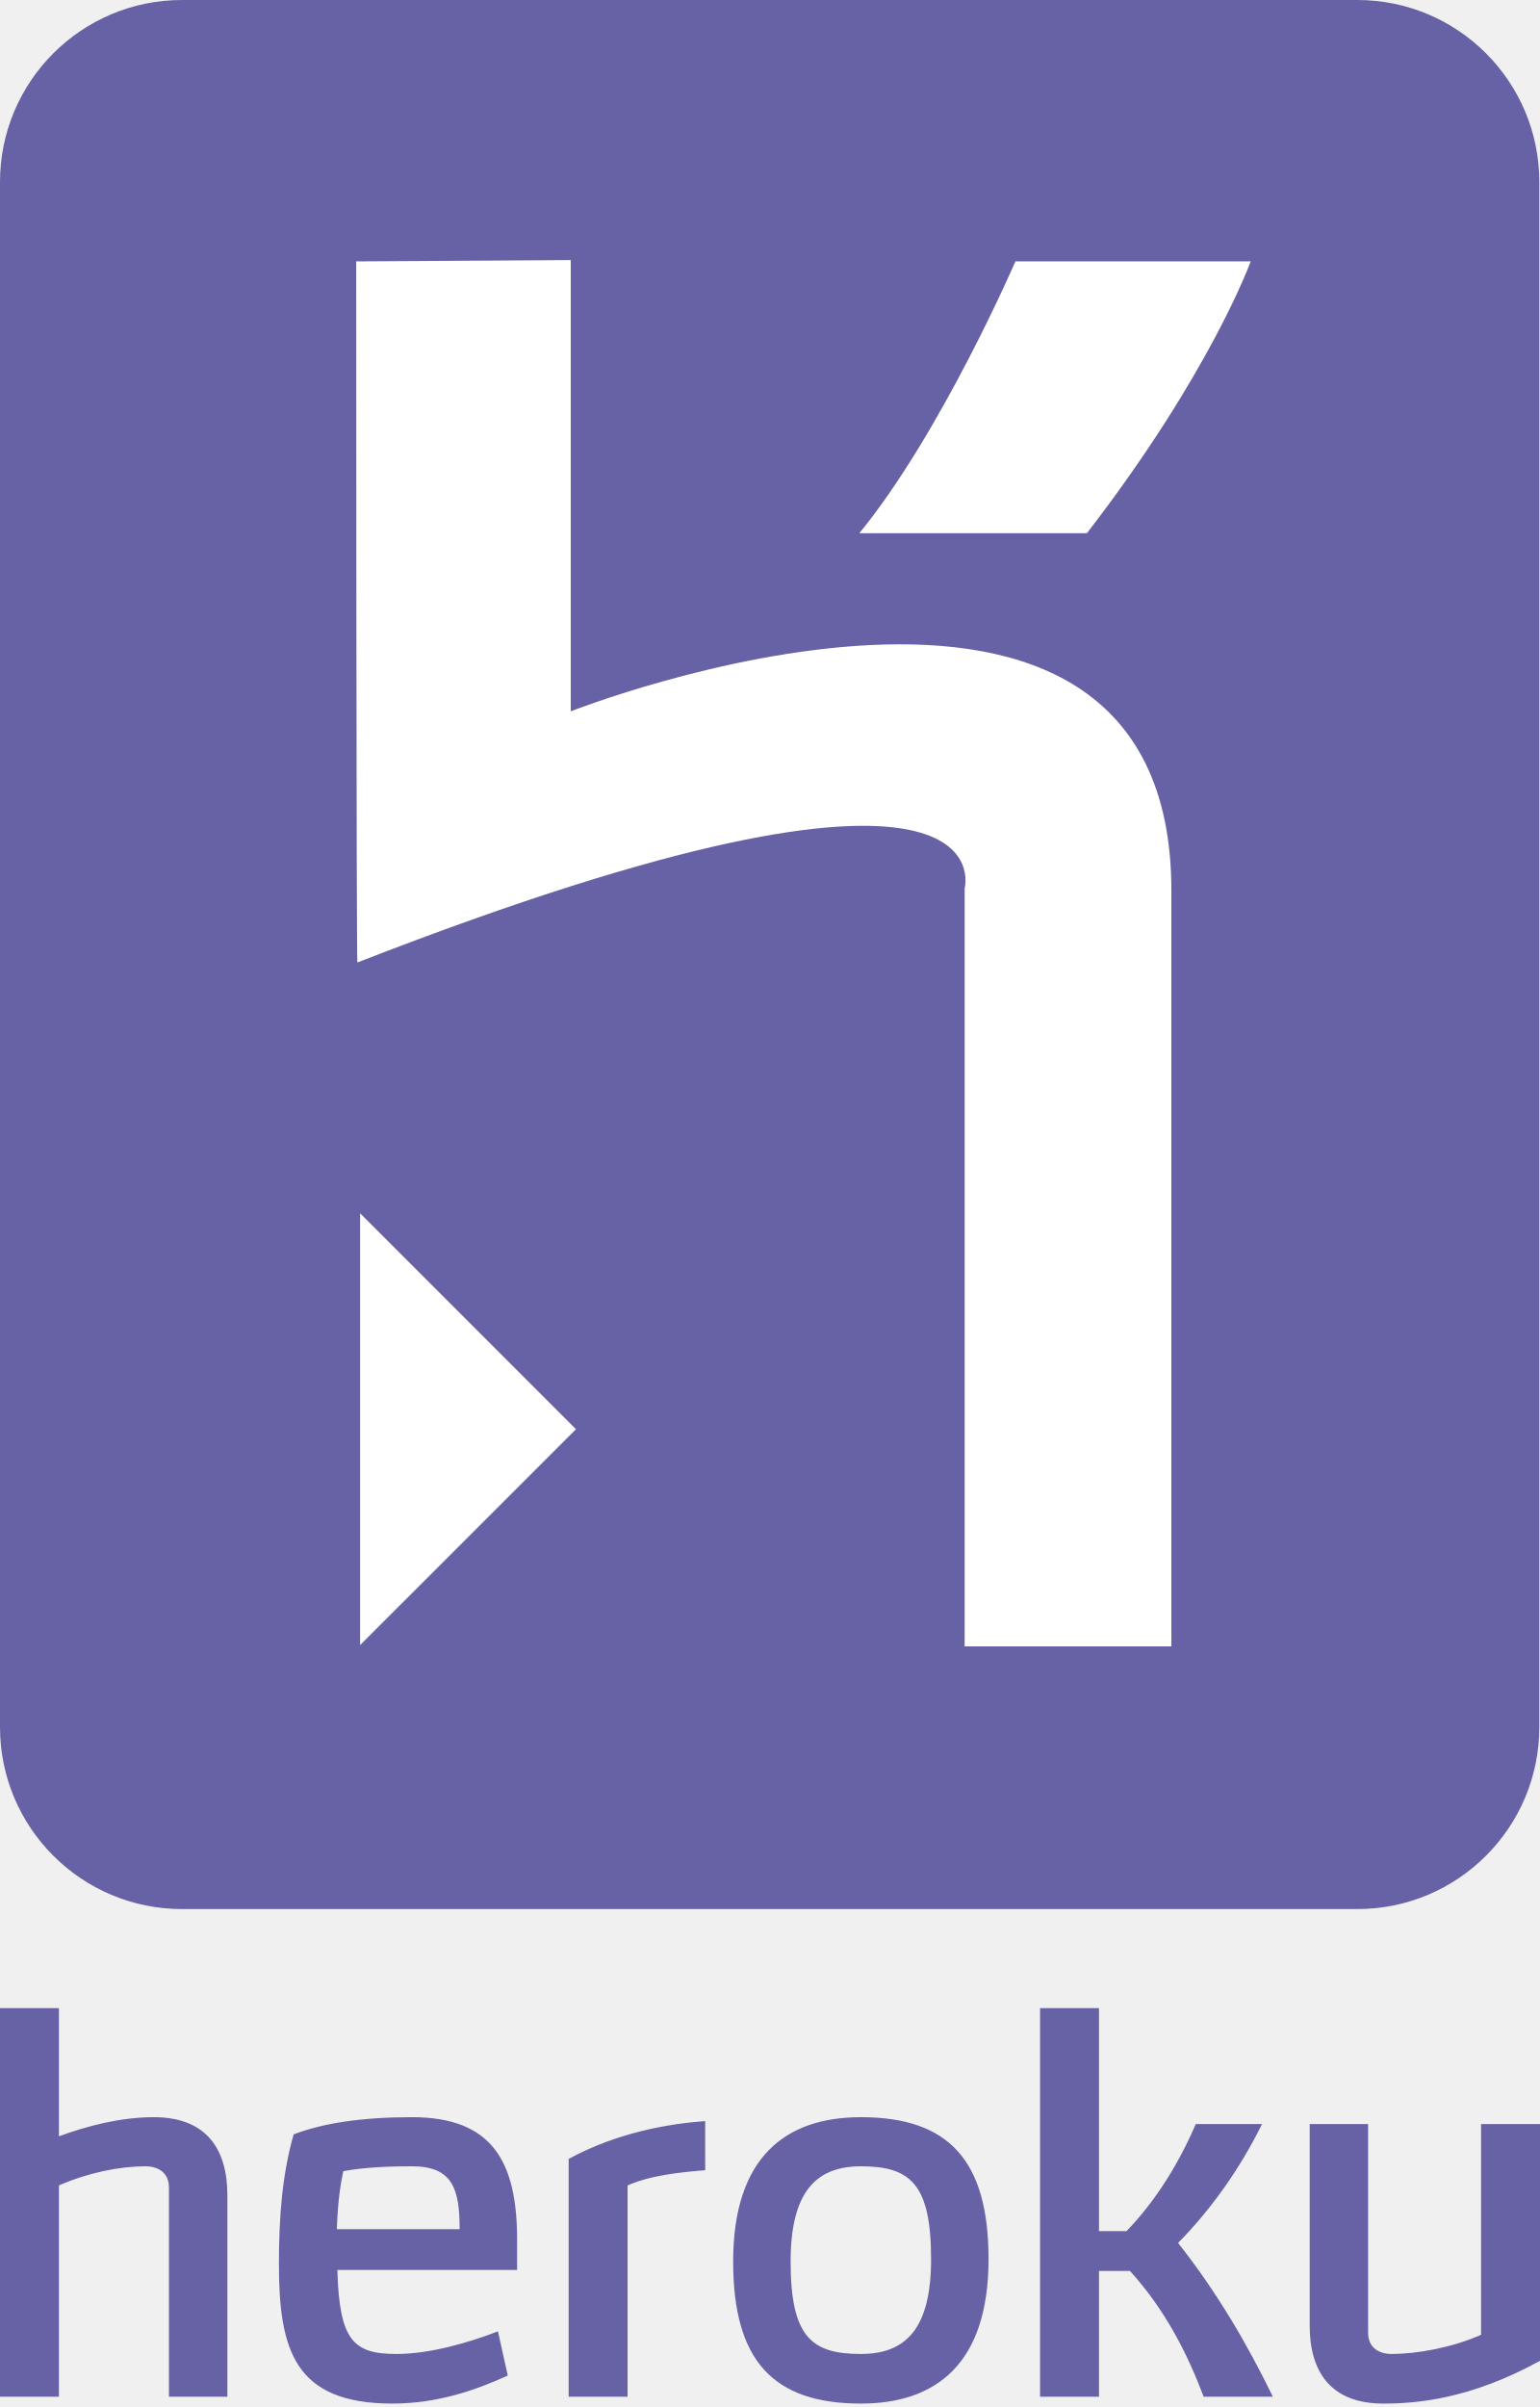
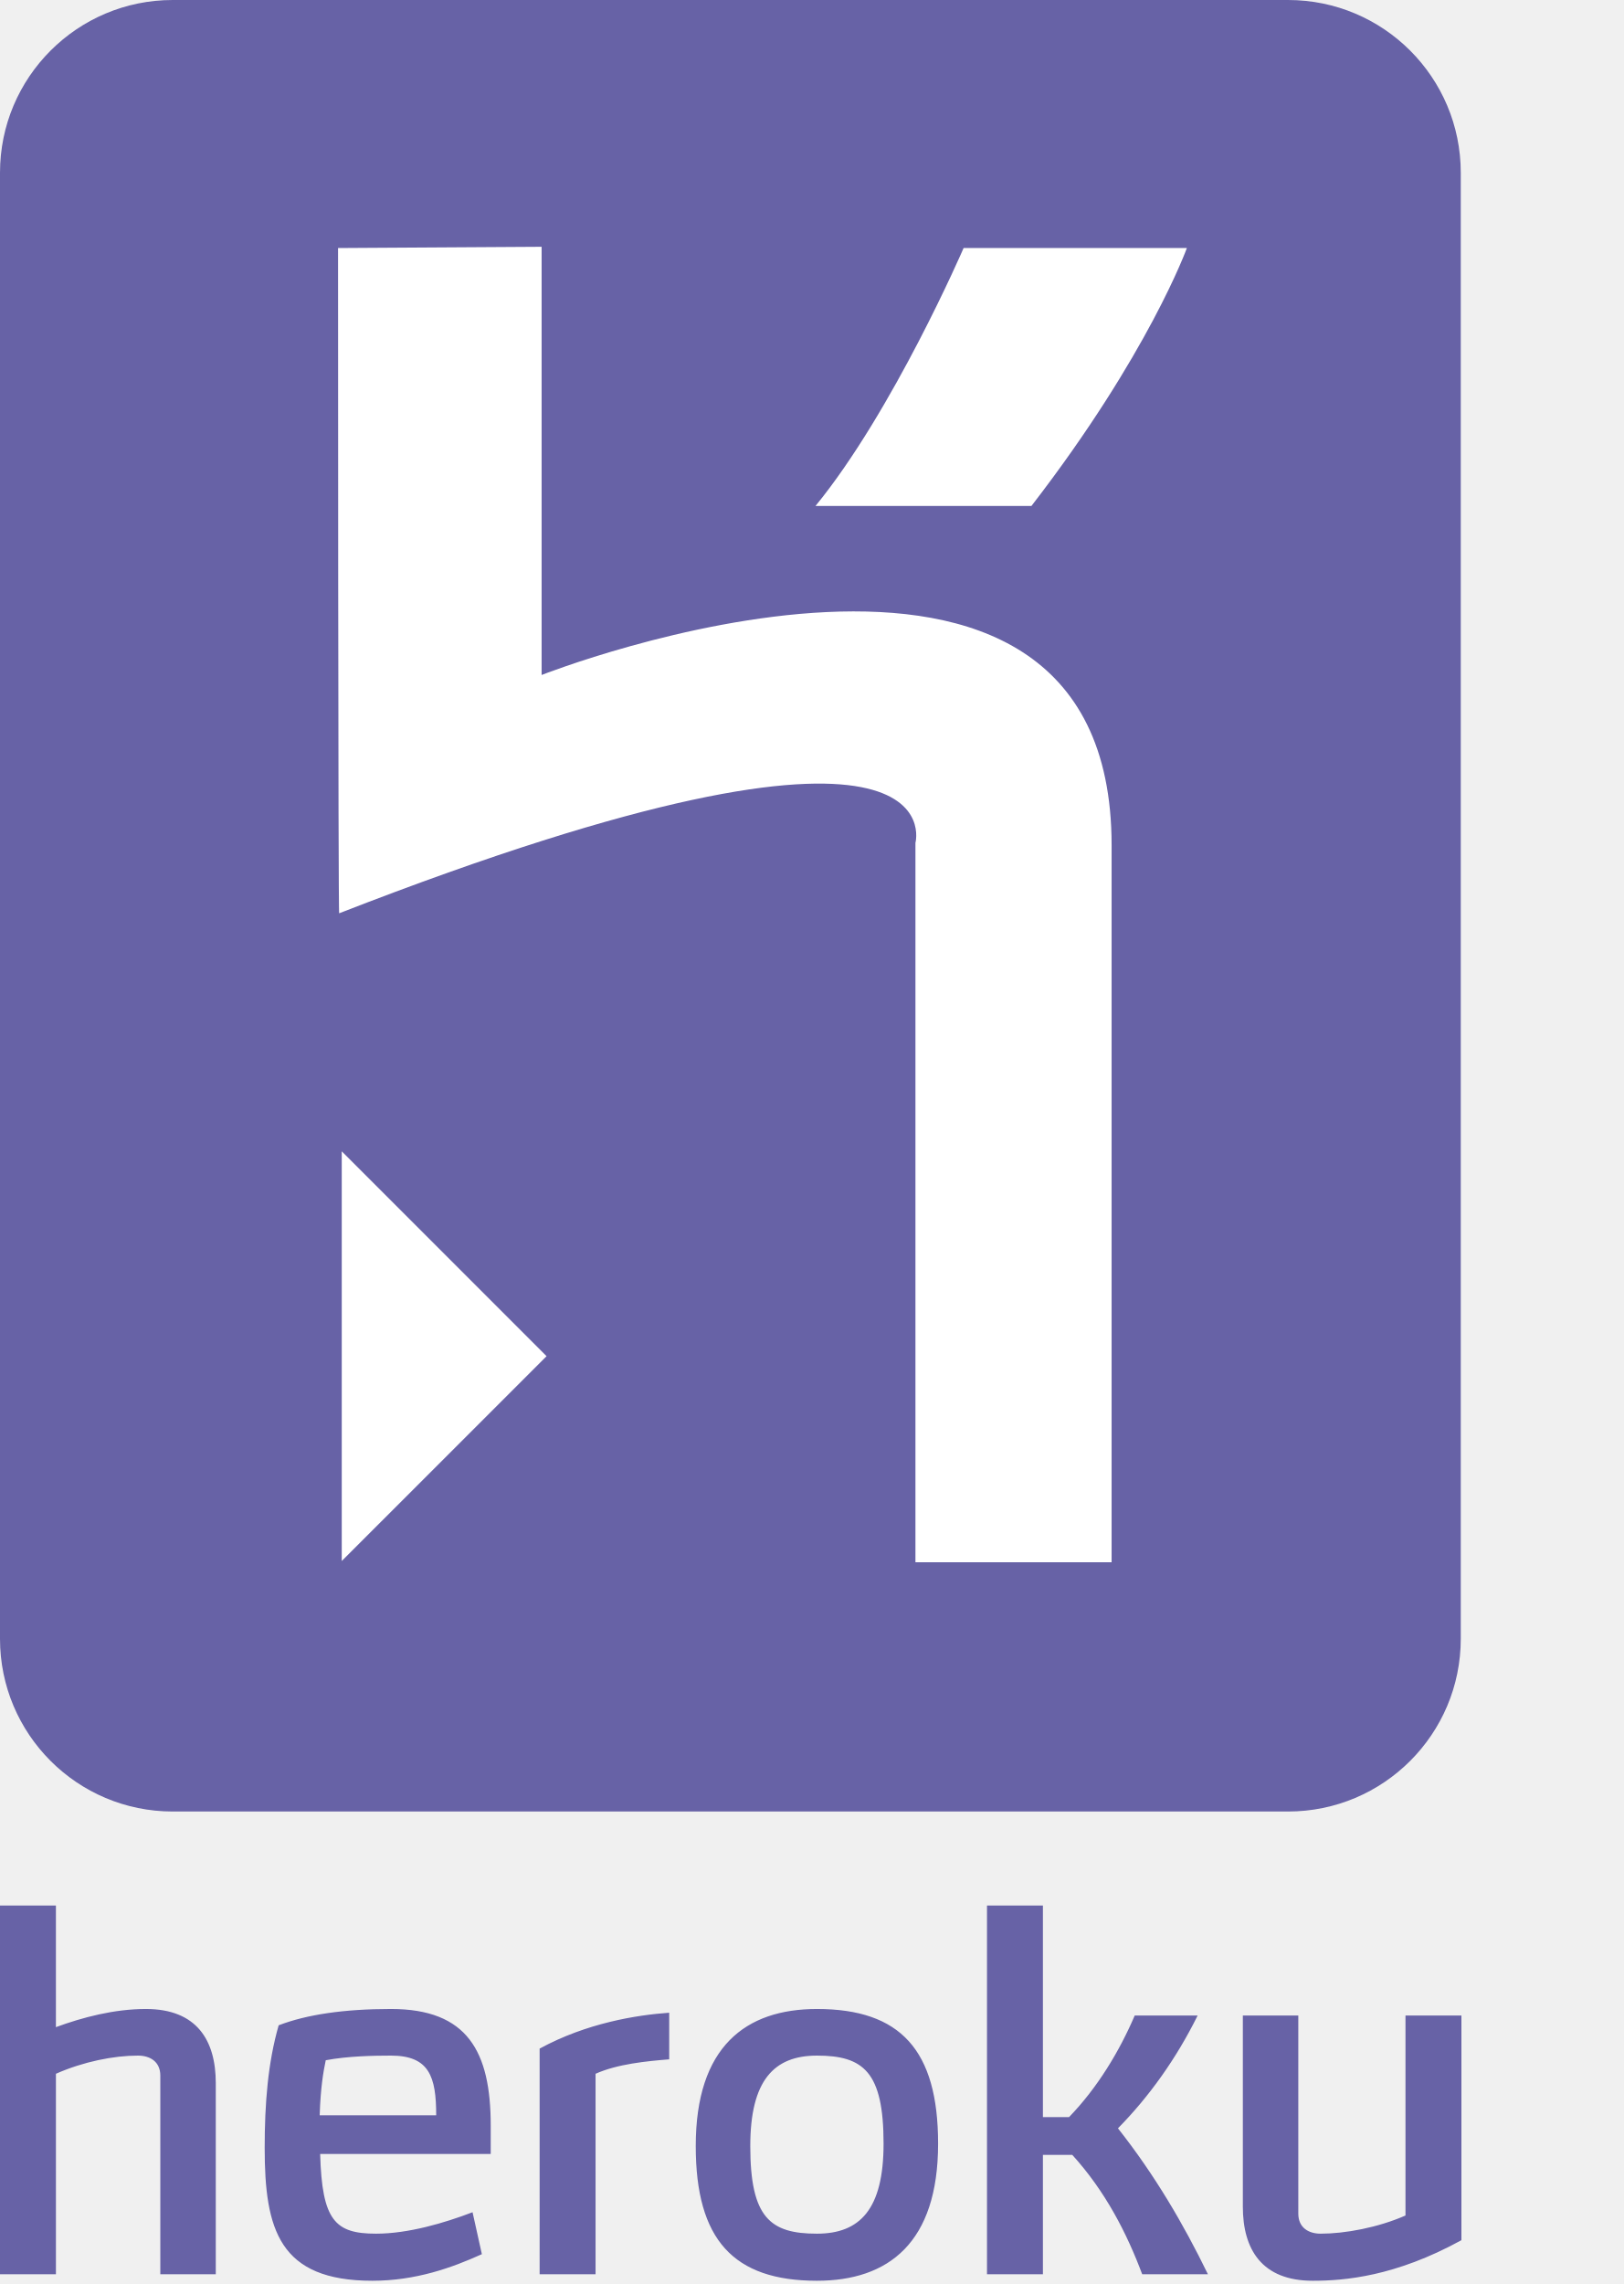
- <svg xmlns="http://www.w3.org/2000/svg" width="1600" height="2500" viewBox="0 0 256 400" preserveAspectRatio="xMinYMin meet">
+ <svg xmlns="http://www.w3.org/2000/svg" width="1600" height="2250" viewBox="0 0 256 400" preserveAspectRatio="xMinYMin meet">
  <path d="M28.083 398.289V363.51c0-2.452-1.798-3.51-3.917-3.51-4.248 0-9.554 1.058-14.37 3.181v35.108H0v-64.576h9.795v21.304c4.656-1.712 10.206-3.18 15.758-3.18 8.898 0 12.246 5.469 12.246 12.976v33.476h-9.716zm27.999-21.063c.326 11.674 2.613 13.961 9.794 13.961 5.634 0 12.002-1.879 16.902-3.757l1.632 7.346c-5.226 2.37-11.593 4.655-19.183 4.655-16.33 0-18.862-8.978-18.862-23.268 0-7.835.573-14.939 2.45-21.47 4.898-1.878 11.43-2.857 19.673-2.857 13.393 0 17.473 7.43 17.473 20.41v4.98H56.082zM68.488 360c-2.935 0-7.59.082-11.427.813-.406 1.96-.899 4.655-1.062 9.636h20.41c0-6.778-1.225-10.449-7.921-10.449zm35.837 3.181v35.108h-9.797v-39.515c8.246-4.489 16.981-5.877 22.698-6.285v8.164c-4 .326-9.064.816-12.9 2.528zm38.778 36.25c-14.616 0-21.228-7.183-21.228-23.594 0-17.389 8.735-24 21.228-24 14.612 0 21.226 7.182 21.226 23.592 0 17.39-8.737 24.002-21.226 24.002zm0-39.43c-7.512 0-11.675 4.325-11.675 15.836 0 12.574 3.51 15.35 11.675 15.35 7.51 0 11.674-4.247 11.674-15.758 0-12.574-3.51-15.429-11.674-15.429zm68.49 38.288H200.08c-2.692-7.184-6.45-14.532-12.246-20.9h-5.144v20.9h-9.796v-64.576h9.796v37.062h4.573c4.98-5.144 8.816-11.509 11.511-17.797h11.02c-3.754 7.593-8.57 14.287-13.959 19.757 6.45 8.164 11.511 16.818 15.757 25.554zm18.363 1.142c-8.897 0-12.244-5.468-12.244-12.98v-33.473h9.714v34.697c0 2.452 1.794 3.512 3.917 3.512 4.246 0 10.042-1.06 14.86-3.184v-35.025H256v39.35c-11.593 6.369-20.493 7.103-26.044 7.103zM225.628 317.253H30.258C13.545 317.253 0 303.708 0 286.998V30.256C0 13.546 13.546 0 30.257 0h195.37c16.71 0 30.26 13.546 30.26 30.256v256.742c0 16.71-13.55 30.255-30.26 30.255z" fill="#6762A6" />
  <path d="M160.36 273.6V147.61s8.195-30.15-100.943 12.334c-.2.539-.2-116.504-.2-116.504l35.66-.22v74.991s99.846-39.325 99.846 29.824V273.6h-34.362zm20.32-184.994h-37.824c13.615-16.646 25.94-45.167 25.94-45.167h39.11s-6.696 18.587-27.225 45.167zM59.865 273.382v-71.748l35.878 35.877-35.878 35.871z" fill="#FFF" />
</svg>
